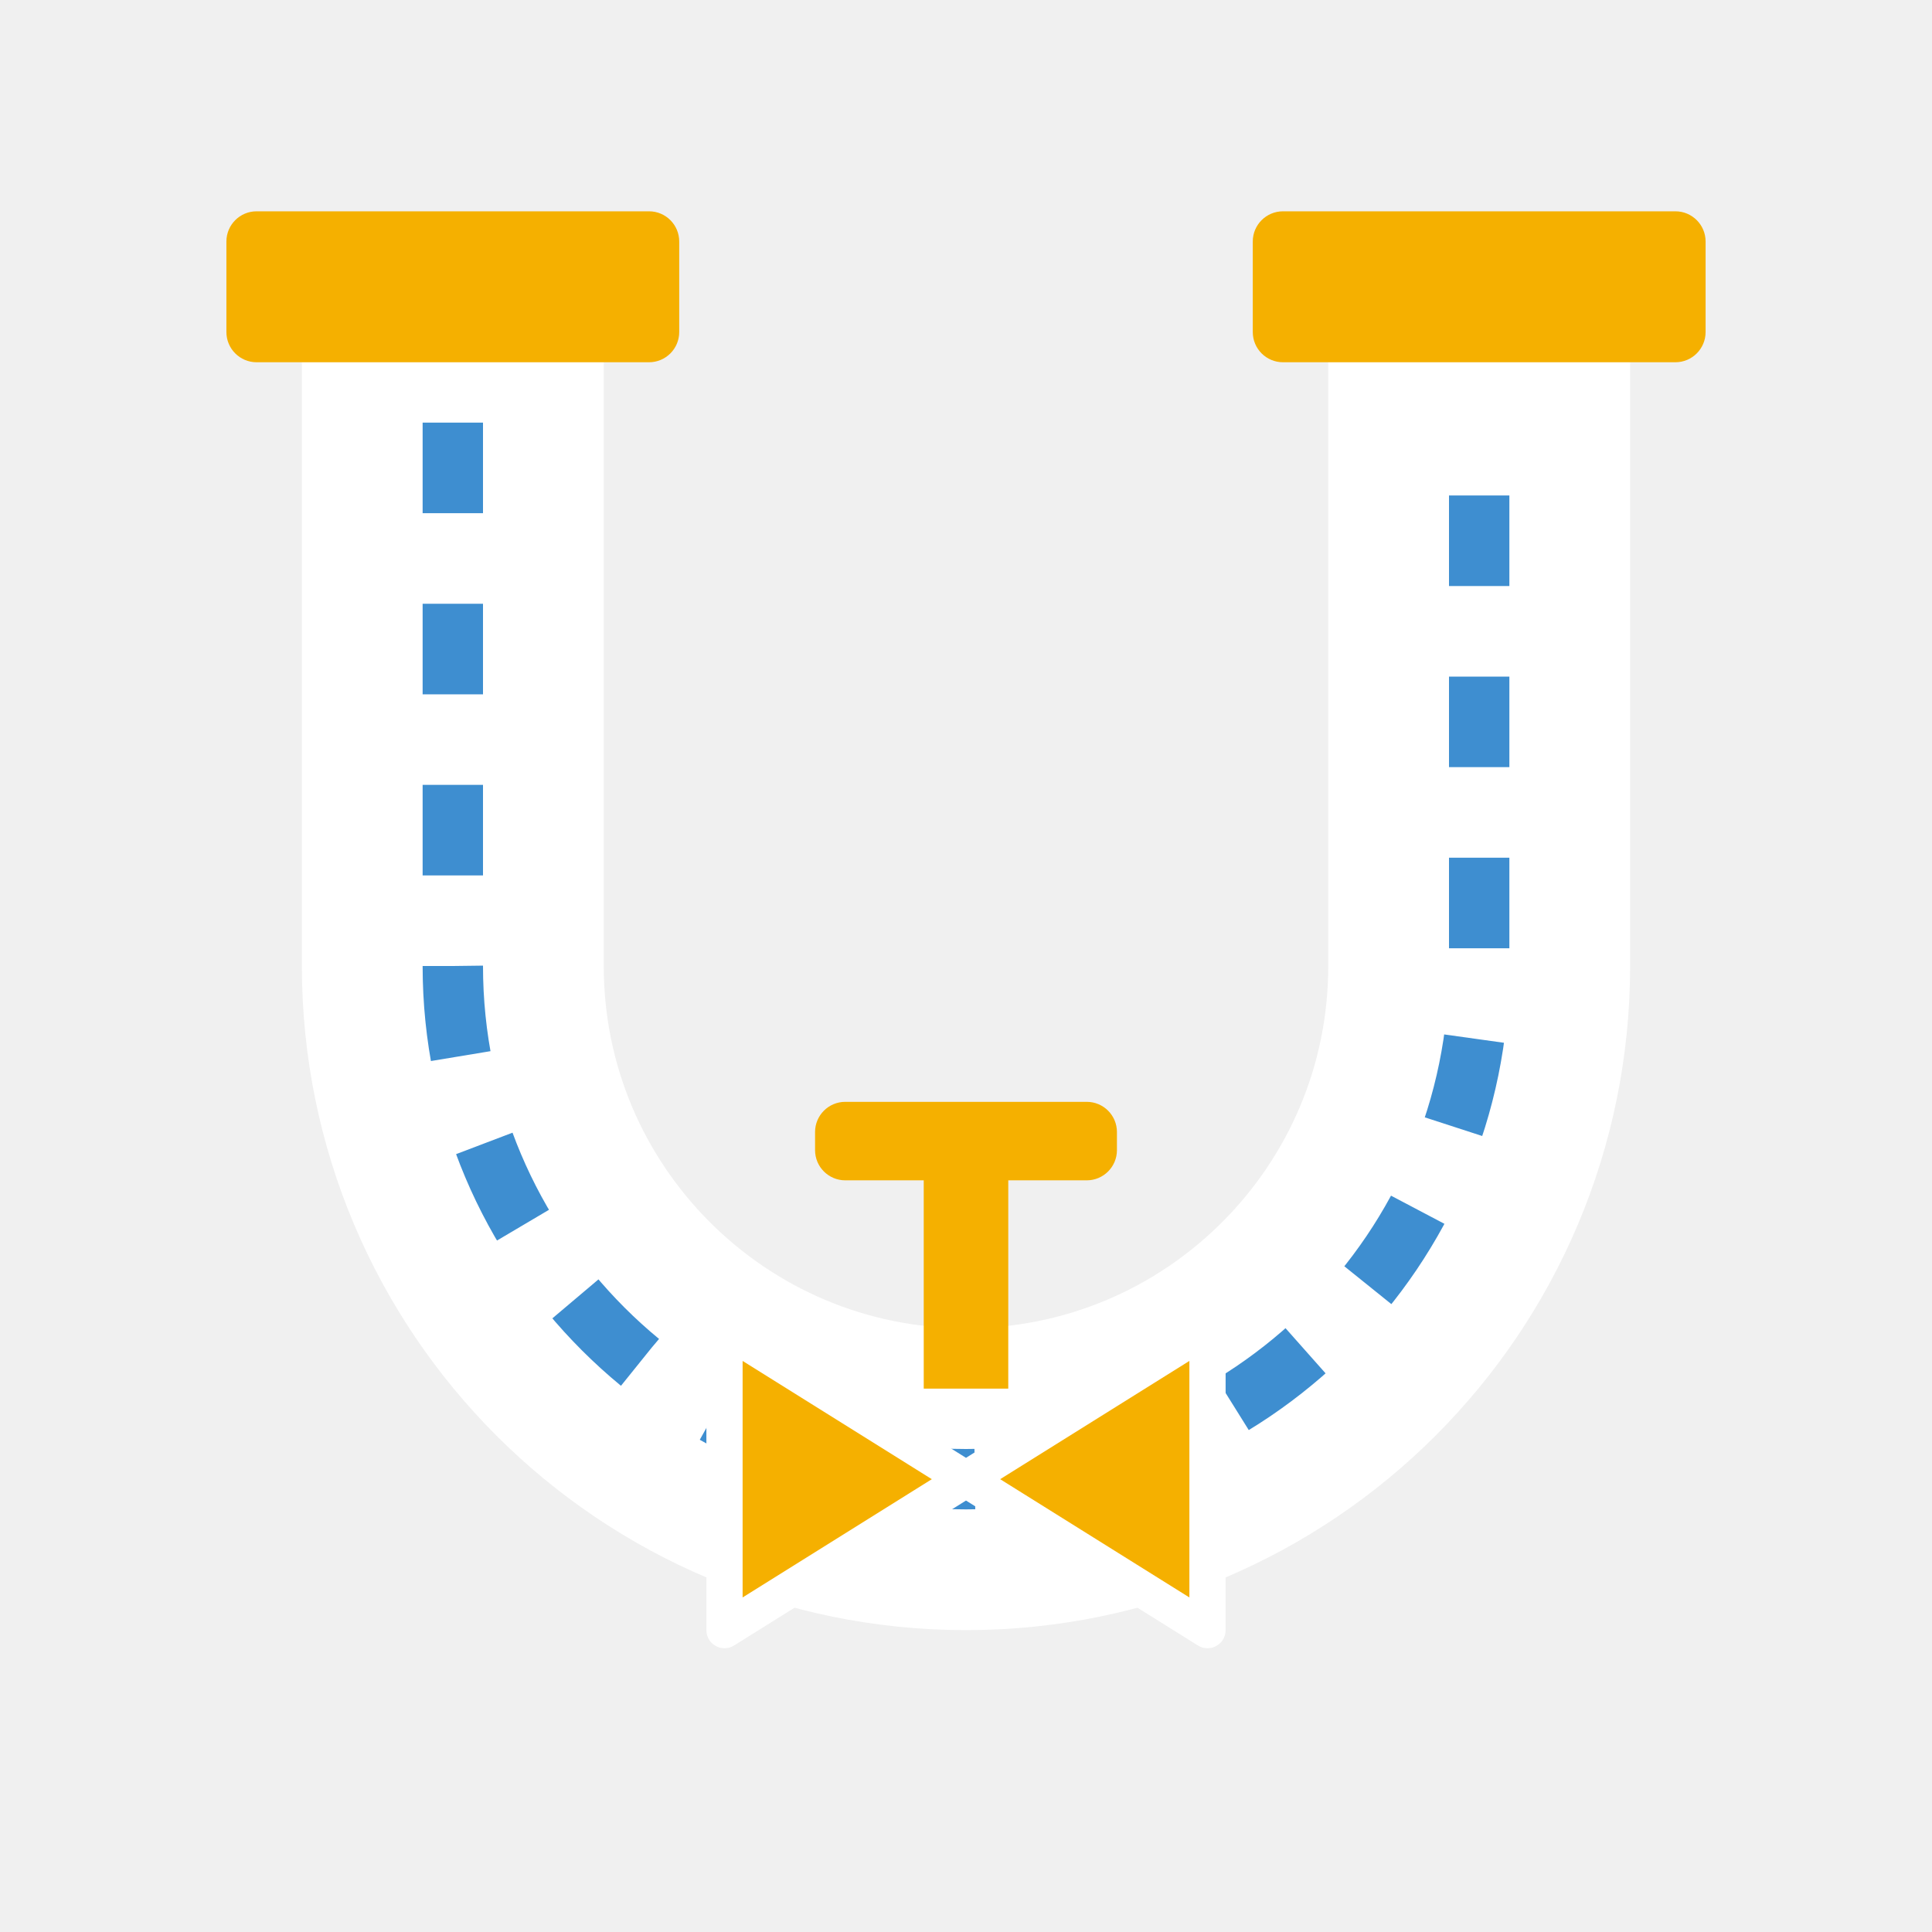
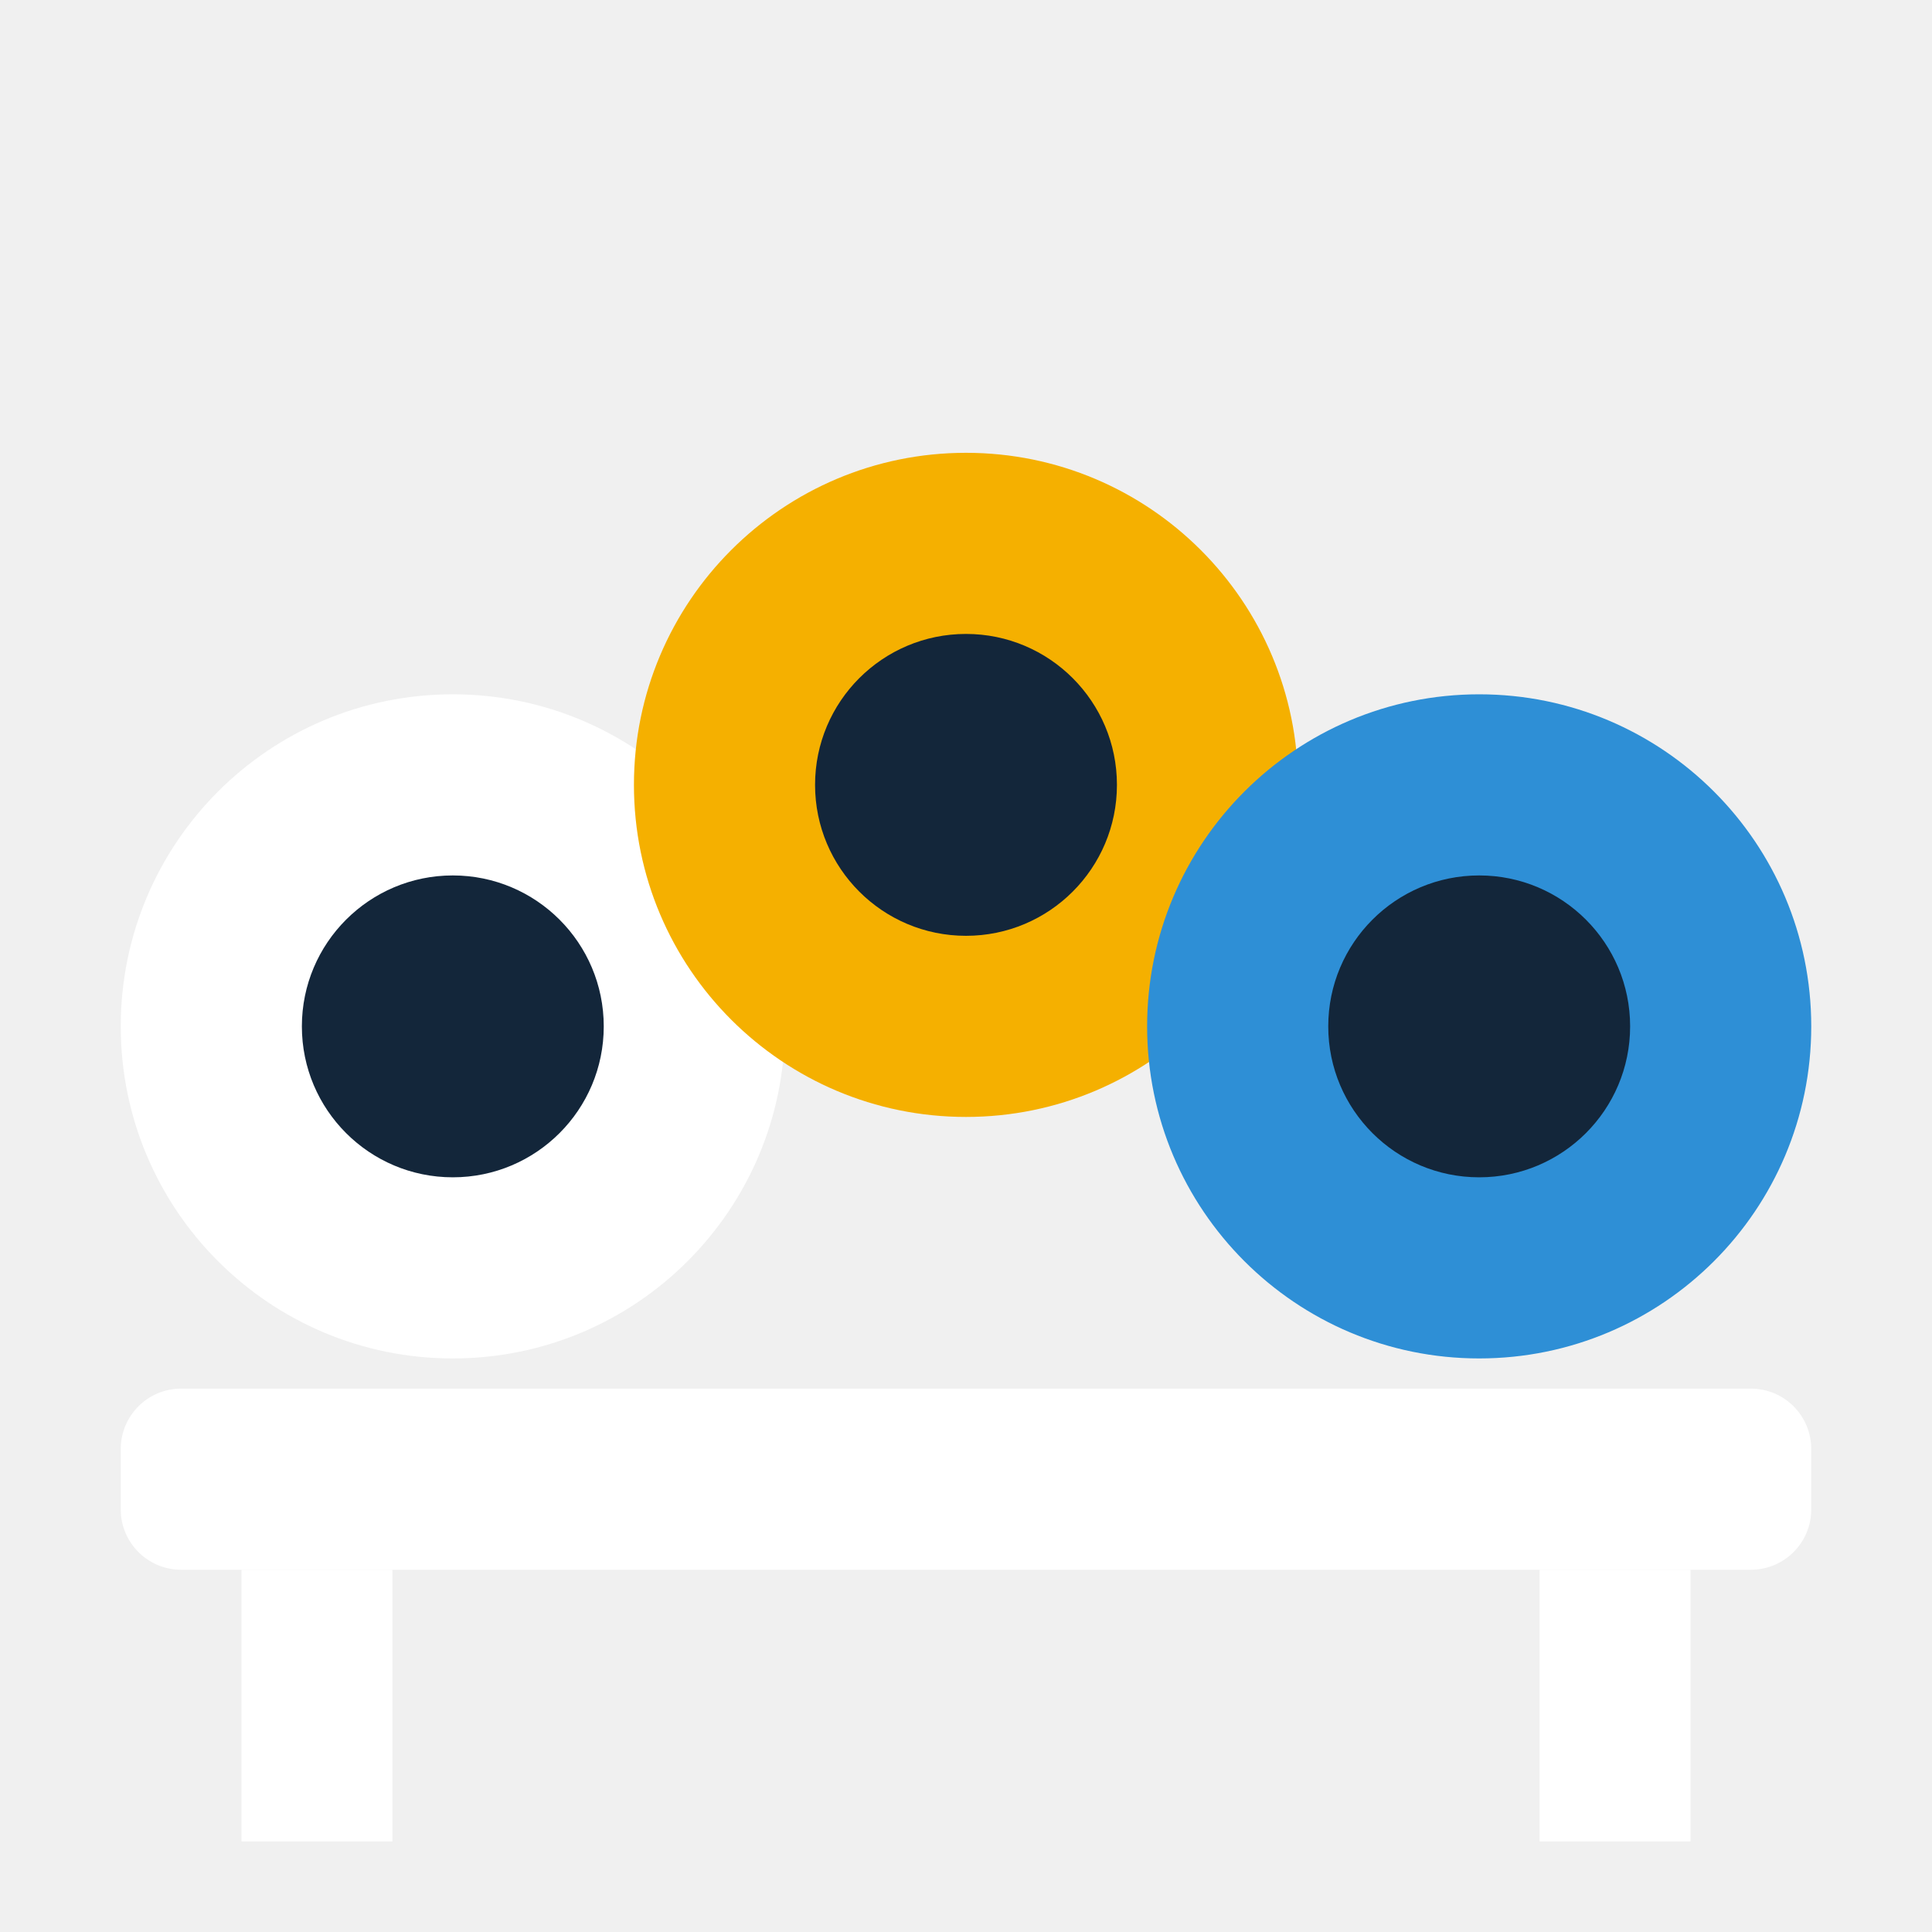
<svg xmlns="http://www.w3.org/2000/svg" viewBox="0 0 64 64" role="img" aria-label="Utica Midstream">
-   <path d="M15 12 V32 A17 17 0 0 0 49 32 V12" fill="none" stroke="#FFFFFF" stroke-width="10" stroke-linecap="butt" />
-   <path d="M15 14 V32 A17 17 0 0 0 49 32 V14" fill="none" stroke="#3E8ED0" stroke-width="2" stroke-dasharray="3 3" />
-   <rect x="7.5" y="7" width="15" height="5" rx="1" fill="#F5B000" />
-   <rect x="41.5" y="7" width="15" height="5" rx="1" fill="#F5B000" />
-   <path d="M24 44 L32 49 L24 54 Z M40 44 L32 49 L40 54 Z" fill="#F5B000" stroke="#FFFFFF" stroke-width="1.2" stroke-linejoin="round" />
-   <rect x="30.6" y="38" width="2.8" height="8" fill="#F5B000" />
-   <rect x="27" y="36.5" width="10" height="2.6" rx="1" fill="#F5B000" />
+   <rect x="4" y="46" width="56" height="6" rx="2" fill="#FFFFFF" />
+   <rect x="8" y="52" width="5" height="9" fill="#FFFFFF" />
+   <rect x="51" y="52" width="5" height="9" fill="#FFFFFF" />
+   <circle cx="15" cy="34" r="11" fill="#FFFFFF" />
+   <circle cx="15" cy="34" r="5" fill="#13263A" />
+   <circle cx="32" cy="26" r="11" fill="#F5B000" />
+   <circle cx="32" cy="26" r="5" fill="#13263A" />
+   <circle cx="49" cy="34" r="11" fill="#2E8FD6" />
+   <circle cx="49" cy="34" r="5" fill="#13263A" />
</svg>
